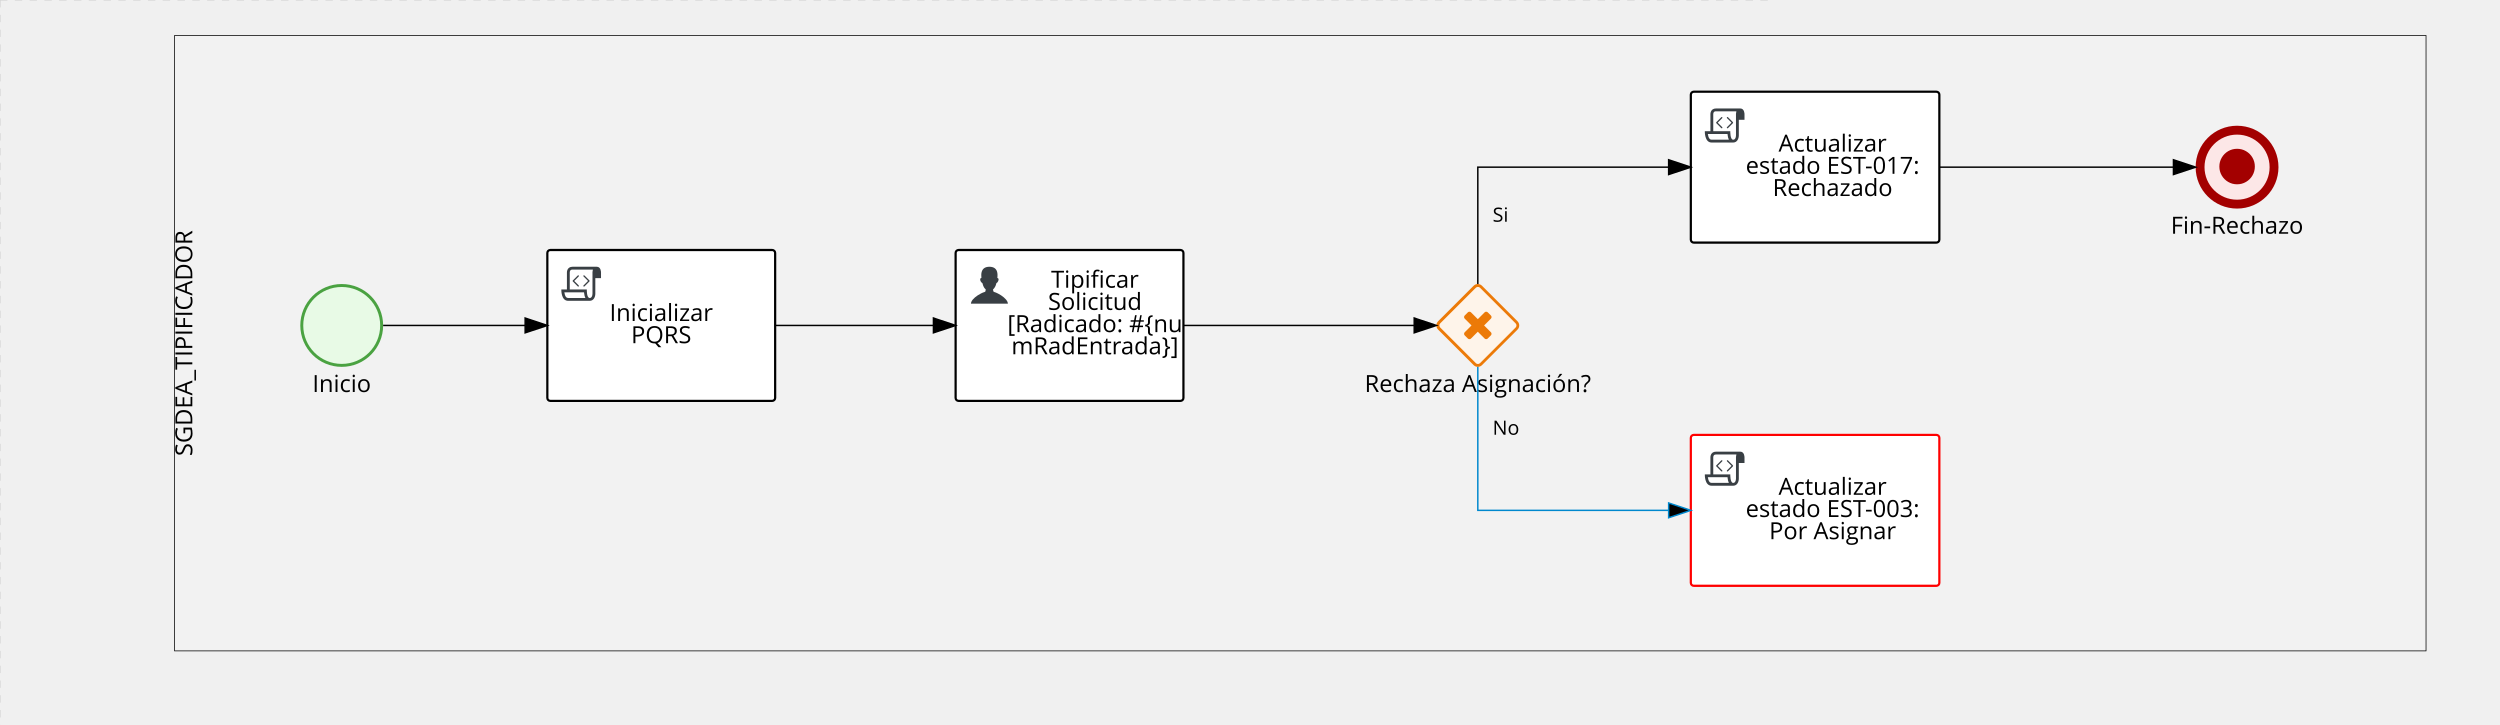
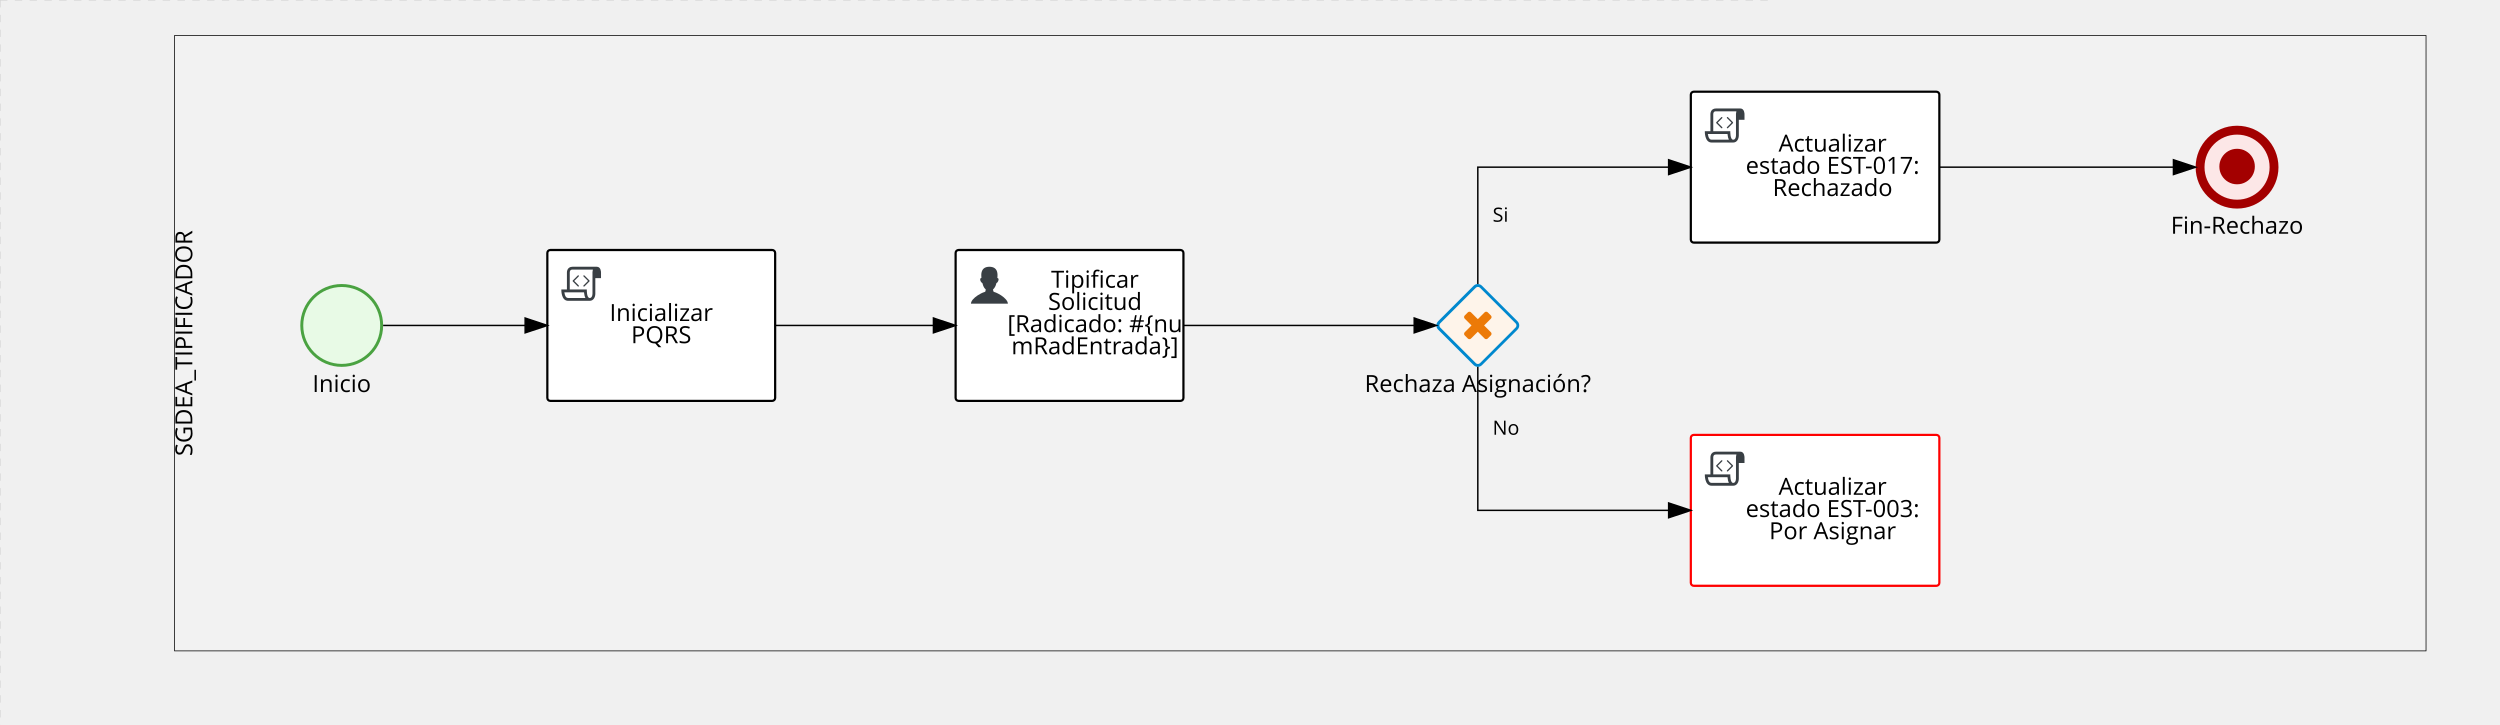
<svg xmlns="http://www.w3.org/2000/svg" version="1.1" width="1690" height="490" viewBox="0 0 1690 490">
  <defs />
  <g transform="matrix(1,0,0,1,0,0)">
    <g>
      <g>
        <g>
          <path fill="none" stroke="#d3d3d3" paint-order="fill stroke markers" d=" M 0 0 L 1200 0" stroke-miterlimit="10" stroke-opacity="0.8" stroke-dasharray="5" />
        </g>
        <g>
          <path fill="none" stroke="#d3d3d3" paint-order="fill stroke markers" d=" M 0 0 L 0 800" stroke-miterlimit="10" stroke-opacity="0.8" stroke-dasharray="5" />
        </g>
      </g>
      <g id="_7D6C44BD-B193-4B38-BBB4-1FC5B1ABE8BF" bpmn2nodeid="_7D6C44BD-B193-4B38-BBB4-1FC5B1ABE8BF" transform="matrix(1,0,0,1,118,24)">
        <g>
          <path fill="none" stroke="none" />
        </g>
        <g transform="matrix(1,0,0,1,0,0)">
          <path fill="#f2f2f2" stroke="none" id="_7D6C44BD-B193-4B38-BBB4-1FC5B1ABE8BF?shapeType=BACKGROUND" paint-order="stroke fill markers" d=" M 0 0 L 1522 0 L 1522 416 L 0 416 L 0 0 Z Z" />
        </g>
        <g transform="matrix(1,0,0,1,0,0)">
          <path fill="none" stroke="rgb(0,0,0)" id="_7D6C44BD-B193-4B38-BBB4-1FC5B1ABE8BF?shapeType=BORDER&amp;renderType=STROKE" paint-order="fill stroke markers" d=" M 0 0 L 1522 0 L 1522 416 L 0 416 L 0 0 Z Z" stroke-miterlimit="10" stroke-width="0.5" stroke-dasharray="" />
        </g>
        <g transform="matrix(-1.8369701987210297e-16,-1,1,-1.8369701987210297e-16,0,284.3242)">
          <text fill="#000000" stroke="none" font-family="Open Sans" font-size="12pt" font-style="normal" font-weight="normal" text-decoration="normal" x="76.324" y="12" text-anchor="middle" dominant-baseline="alphabetic">SGDEA_TIPIFICADOR</text>
        </g>
        <g id="_5B2E26A1-1B2F-4E1D-A101-D683A99B4B79" bpmn2nodeid="_5B2E26A1-1B2F-4E1D-A101-D683A99B4B79" transform="matrix(1,0,0,1,85,168)">
          <g>
            <path fill="none" stroke="none" />
          </g>
          <g transform="matrix(0.125,0,0,0.125,0,0)">
            <g transform="matrix(1,0,0,1,0,0)">
              <path fill="#e8fae6" stroke="none" id="_5B2E26A1-1B2F-4E1D-A101-D683A99B4B79?shapeType=BACKGROUND" paint-order="stroke fill markers" d=" M 0 0 M 444 224 C 444 263.9 434.2 300.8 414.4 334.5 C 394.7 368.2 368 394.9 334.4 414.5 C 300.8 434.1 263.9 444 224 444 C 184.1 444 147.2 434.2 113.5 414.4 C 79.8 394.7 53.1 368 33.5 334.4 C 13.9 300.8 4 263.9 4 224 C 4 184.1 13.8 147.2 33.6 113.5 C 53.4 79.8 80.1 53.1 113.6 33.5 C 147.1 13.9 184.1 4 224 4 C 263.9 4 300.8 13.8 334.5 33.6 C 368.2 53.4 394.9 80.1 414.5 113.6 C 434.1 147.1 444 184.1 444 224 Z" />
            </g>
            <g>
              <g transform="matrix(1,0,0,1,0,0)">
                <g transform="matrix(1,0,0,1,0,0)">
                  <path fill="#4aa241" stroke="none" id="_5B2E26A1-1B2F-4E1D-A101-D683A99B4B79?shapeType=BORDER&amp;renderType=FILL" paint-order="stroke fill markers" d=" M 0 0 M 224 0 C 100.3 0 0 100.3 0 224 C 0 347.7 100.3 448 224 448 C 347.7 448 448 347.7 448 224 C 448 100.3 347.7 0 224 0 Z M 0 0 M 224 432 C 109.1 432 16 338.9 16 224 C 16 109.1 109.1 16 224 16 C 338.9 16 432 109.1 432 224 C 432 338.9 338.9 432 224 432 Z" />
                </g>
              </g>
            </g>
          </g>
          <g transform="matrix(1,0,0,1,8.171875,61)">
            <text fill="#000000" stroke="none" font-family="Open Sans" font-size="12pt" font-style="normal" font-weight="normal" text-decoration="normal" x="19.828" y="12" text-anchor="middle" dominant-baseline="alphabetic">Inicio</text>
          </g>
        </g>
        <g id="_7BDF5CAA-47C4-4FFB-9B38-FD6B1AE9D118" bpmn2nodeid="_7BDF5CAA-47C4-4FFB-9B38-FD6B1AE9D118" transform="matrix(1,0,0,1,252,145)">
          <g>
            <path fill="none" stroke="none" />
          </g>
          <g transform="matrix(1,0,0,1,0,0)">
            <path fill="#ffffff" stroke="none" id="_7BDF5CAA-47C4-4FFB-9B38-FD6B1AE9D118?shapeType=BACKGROUND" paint-order="stroke fill markers" d=" M 2 0 L 152 0 L 152 0 A 2 2 0 0 1 154 2 L 154 100 L 154 100 A 2 2 0 0 1 152 102 L 2 102 L 2 102 A 2 2 0 0 1 0 100 L 0 2 L 0 2 A 2 2 0 0 1 2 0 Z" />
          </g>
          <g transform="matrix(1,0,0,1,0,0)">
            <path fill="none" stroke="#000000" id="_7BDF5CAA-47C4-4FFB-9B38-FD6B1AE9D118?shapeType=BORDER&amp;renderType=STROKE" paint-order="fill stroke markers" d=" M 2 0 L 152 0 L 152 0 A 2 2 0 0 1 154 2 L 154 100 L 154 100 A 2 2 0 0 1 152 102 L 2 102 L 2 102 A 2 2 0 0 1 0 100 L 0 2 L 0 2 A 2 2 0 0 1 2 0 Z" stroke-miterlimit="10" stroke-width="1.5" stroke-dasharray="" />
          </g>
          <g>
            <g transform="matrix(0.06,0,0,0.06,9.4,9.4)">
              <g transform="matrix(1,0,0,1,0,0)">
                <path fill="#393f44" stroke="none" id="_7BDF5CAA-47C4-4FFB-9B38-FD6B1AE9D118_task__zJLF__xCwC" paint-order="stroke fill markers" d=" M 0 0 M 197.3 130.2 C 194.4 127.3 189.6 127.3 186.7 130.2 L 130.2 186.7 C 127.3 189.6 127.3 194.4 130.2 197.3 L 186.7 253.8 C 188.1 255.3 190.1 256 192 256 C 193.9 256 195.9 255.3 197.3 253.7 C 200.2 250.8 200.2 246 197.3 243.1 L 146.2 192 L 197.3 140.8 C 200.2 137.9 200.2 133.1 197.3 130.2 Z" />
              </g>
              <g transform="matrix(1,0,0,1,0,0)">
                <path fill="#393f44" stroke="none" id="_7BDF5CAA-47C4-4FFB-9B38-FD6B1AE9D118_task__zJLF__eBb6" paint-order="stroke fill markers" d=" M 0 0 M 261.3 130.2 C 258.4 127.3 253.6 127.3 250.7 130.2 C 247.8 133.1 247.8 137.9 250.7 140.8 L 301.8 191.9 L 250.7 243 C 247.8 245.9 247.8 250.7 250.7 253.6 C 252.1 255.3 254.1 256 256 256 C 257.9 256 259.9 255.3 261.3 253.8 L 317.8 197.3 C 320.7 194.4 320.7 189.6 317.8 186.7 L 261.3 130.2 Z" />
              </g>
              <g transform="matrix(1,0,0,1,0,0)">
                <path fill="#393f44" stroke="none" id="_7BDF5CAA-47C4-4FFB-9B38-FD6B1AE9D118_task__zJLF__4RHr" paint-order="stroke fill markers" d=" M 0 0 M 400 32 C 400 32 152.8 32 128 32 C 62 32 64 96 64 96 L 64 288 L 1 288 C 1 288 -4 416 78 416 L 320 416 C 368 416 384 368 384 336 C 384 314.2 384 224.4 384 160 L 448 160 L 448 96 C 448 96 449 32 400 32 Z M 0 0 M 78 383.9 C 68.5 383.9 61.6 381.1 55.5 374.9 C 43.4 362.4 37.5 339.6 34.9 320 L 256.9 320 C 257.1 322.7 257.3 325.4 257.6 328.2 C 260 351.6 264.7 370.1 271.9 383.9 L 78 383.9 L 78 383.9 Z M 0 0 M 352 336 C 352 345.9 349.6 360.3 342.9 371 C 337.2 380.1 330.4 384 320 384 C 285 384 288 288 288 288 L 96 288 L 96 96 L 96 95.9 L 96 95.1 C 96 90.6 97.6 78.3 104.7 71.2 C 106.5 69.4 111.9 64 128 64 L 356.5 64 C 354.4 72.8 352.8 81.8 352.2 89.9 C 352.2 90.5 352.1 91.1 352.1 91.7 C 352.1 92 352.1 92.3 352.1 92.6 C 352 94.8 352 96 352 96 L 352 160 L 352 336 Z" />
              </g>
            </g>
          </g>
          <g transform="matrix(1,0,0,1,39.97266,36)">
            <text fill="#000000" stroke="none" font-family="Open Sans" font-size="12pt" font-style="normal" font-weight="normal" text-decoration="normal" x="37.027" y="12" text-anchor="middle" dominant-baseline="alphabetic">Inicializar </text>
            <text fill="#000000" stroke="none" font-family="Open Sans" font-size="12pt" font-style="normal" font-weight="normal" text-decoration="normal" x="37.027" y="27" text-anchor="middle" dominant-baseline="alphabetic">    PQRS    </text>
          </g>
        </g>
        <g id="_A4119C14-988B-4F1F-ADA0-B65BCD090CFC" bpmn2nodeid="_A4119C14-988B-4F1F-ADA0-B65BCD090CFC" transform="matrix(1,0,0,1,528,145)">
          <g>
            <path fill="none" stroke="none" />
          </g>
          <g transform="matrix(1,0,0,1,0,0)">
            <path fill="#ffffff" stroke="none" id="_A4119C14-988B-4F1F-ADA0-B65BCD090CFC?shapeType=BACKGROUND" paint-order="stroke fill markers" d=" M 2 0 L 152 0 L 152 0 A 2 2 0 0 1 154 2 L 154 100 L 154 100 A 2 2 0 0 1 152 102 L 2 102 L 2 102 A 2 2 0 0 1 0 100 L 0 2 L 0 2 A 2 2 0 0 1 2 0 Z" />
          </g>
          <g transform="matrix(1,0,0,1,0,0)">
            <path fill="none" stroke="rgb(0,0,0)" id="_A4119C14-988B-4F1F-ADA0-B65BCD090CFC?shapeType=BORDER&amp;renderType=STROKE" paint-order="fill stroke markers" d=" M 2 0 L 152 0 L 152 0 A 2 2 0 0 1 154 2 L 154 100 L 154 100 A 2 2 0 0 1 152 102 L 2 102 L 2 102 A 2 2 0 0 1 0 100 L 0 2 L 0 2 A 2 2 0 0 1 2 0 Z" stroke-miterlimit="10" stroke-width="1.5" stroke-dasharray="" />
          </g>
          <g>
            <g transform="matrix(0.06,0,0,0.06,9.4,9.4)">
              <g transform="matrix(1,0,0,1,0,0)">
                <path fill="#393f44" stroke="none" id="_A4119C14-988B-4F1F-ADA0-B65BCD090CFC_task__Rp8r__WReX" paint-order="stroke fill markers" d=" M 0 0 M 16 445.21 C 16 440.869 18.784 431.129 22.001 424.217 C 35.768 394.64 77.283 359.28 129 333.084 C 144.516 325.224 157.347 319.964 167.807 317.174 C 171.932 316.074 175.729 314.414 176.525 313.363 C 178.894 310.234 180.914 302.908 181.727 294.5 L 182.5 286.5 L 178.507 283.455 C 166.303 274.146 154.284 251.678 148.04 226.5 C 145.611 216.707 145.056 215.462 142.984 215.158 C 141.703 214.97 138.083 212.243 134.939 209.099 C 123.233 197.393 116.891 177.376 121.44 166.49 C 123.002 162.751 128.155 159.01 131.75 159.004 C 134.448 159 134.471 158.603 132.914 138.788 C 130.927 113.496 134.279 92.265 143.132 74.076 C 152.232 55.38 167.569 42.882 189.049 36.66 C 210.203 30.532 237.797 30.532 258.951 36.66 C 300.042 48.563 318.958 83.806 314.955 141 C 314.32 150.075 313.624 157.788 313.409 158.14 C 313.194 158.493 314.575 159.073 316.479 159.43 C 328.929 161.766 330.986 177.018 321.496 196.621 C 316.903 206.109 309.357 214.508 304.817 215.185 C 303.023 215.453 302.293 217.146 299.943 226.5 C 296.659 239.567 294.474 245.305 287.948 257.995 C 282.491 268.606 273.035 281.109 268.108 284.229 L 264.871 286.278 L 265.518 292.889 C 266.345 301.33 268.639 309.871 270.877 312.837 C 272.067 314.415 275.002 315.79 280.063 317.139 C 291.069 320.075 303.617 325.274 321 334.102 C 369.815 358.891 410.848 393.758 425.032 422.5 C 429.07 430.682 432 440.232 432 445.21 L 432 448 L 224 448 L 16 448 L 16 445.21 Z" />
              </g>
            </g>
          </g>
          <g transform="matrix(1,0,0,1,4.04,13.68)">
            <g transform="matrix(0.04,0,0,0.04,63.36,69.12)">
              <g transform="matrix(1,0,0,1,0,0)">
                <path fill="none" stroke="none" />
              </g>
              <g transform="matrix(1,0,0,1,0,0)">
                <path fill="none" stroke="none" />
              </g>
            </g>
          </g>
          <g transform="matrix(1,0,0,1,35,13.5)">
            <text fill="#000000" stroke="none" font-family="Open Sans" font-size="12pt" font-style="normal" font-weight="normal" text-decoration="normal" x="59.172" y="12" text-anchor="middle" dominant-baseline="alphabetic">      Tipificar        </text>
            <text fill="#000000" stroke="none" font-family="Open Sans" font-size="12pt" font-style="normal" font-weight="normal" text-decoration="normal" x="59.172" y="27" text-anchor="middle" dominant-baseline="alphabetic">      Solicitud       </text>
            <text fill="#000000" stroke="none" font-family="Open Sans" font-size="12pt" font-style="normal" font-weight="normal" text-decoration="normal" x="59.172" y="42" text-anchor="middle" dominant-baseline="alphabetic">[Radicado: #{nu</text>
            <text fill="#000000" stroke="none" font-family="Open Sans" font-size="12pt" font-style="normal" font-weight="normal" text-decoration="normal" x="59.172" y="57" text-anchor="middle" dominant-baseline="alphabetic">mRadEntrada}] </text>
          </g>
        </g>
        <g id="_96A6BE11-6683-4144-AD30-0161315F08E6" bpmn2nodeid="_96A6BE11-6683-4144-AD30-0161315F08E6" transform="matrix(1,0,0,1,853,168)">
          <g>
            <path fill="none" stroke="none" />
          </g>
          <g transform="matrix(0.125,0,0,0.125,0,0)">
            <g transform="matrix(1,0,0,1,0,0)">
              <path fill="#fef4ea" stroke="none" id="_96A6BE11-6683-4144-AD30-0161315F08E6?shapeType=BACKGROUND" paint-order="stroke fill markers" d=" M 0 0 M 224.4 4.3 C 216.4 4.3 208.4 7.3 202.3 13.4 L 13.5 202.2 C 1.3 214.4 1.3 234.2 13.5 246.4 L 202.2 435.1 C 208.3 441.2 216.4 444.2 224.3 444.2 C 232.2 444.2 240.3 441.2 246.4 435.1 L 435.1 246.4 C 447.3 234.2 447.3 214.4 435.1 202.2 L 246.5 13.4 C 240.4 7.3 232.4 4.3 224.4 4.3 L 224.4 4.3 Z" />
            </g>
            <g>
              <g transform="matrix(1,0,0,1,0,0)">
                <g transform="matrix(1,0,0,1,0,0)">
-                   <path fill="rgb(236,122,8)" stroke="none" id="_96A6BE11-6683-4144-AD30-0161315F08E6?shapeType=BORDER&amp;renderType=FILL" paint-order="stroke fill markers" d=" M 0 0 M 20.8 212.7 L 213.3 20.2 C 219.6 13.9 229.7 13.9 235.9 20.2 L 428.4 212.7 C 434.7 219 434.7 229.1 428.4 235.3 L 235.9 427.8 C 229.6 434.1 219.5 434.1 213.3 427.8 L 20.8 235.3 C 14.5 229.1 14.5 218.9 20.8 212.7 L 20.8 212.7 Z M 0 0 M 0 224 C 0 232.1 3.1 240.3 9.3 246.5 L 201.5 438.7 C 213.9 451.1 234.1 451.1 246.5 438.7 L 438.7 246.5 C 444.9 240.3 448 232.1 448 224 C 448 215.9 444.9 207.7 438.7 201.5 L 246.5 9.3 C 234.1 -3.1 213.9 -3.1 201.5 9.3 L 9.3 201.5 C 3.1 207.7 0 215.9 0 224 L 0 224 Z" />
+                   <path fill="rgb(0,136,206)" stroke="none" id="_96A6BE11-6683-4144-AD30-0161315F08E6?shapeType=BORDER&amp;renderType=FILL" paint-order="stroke fill markers" d=" M 0 0 M 20.8 212.7 L 213.3 20.2 C 219.6 13.9 229.7 13.9 235.9 20.2 L 428.4 212.7 C 434.7 219 434.7 229.1 428.4 235.3 L 235.9 427.8 C 229.6 434.1 219.5 434.1 213.3 427.8 L 20.8 235.3 C 14.5 229.1 14.5 218.9 20.8 212.7 L 20.8 212.7 Z M 0 0 M 0 224 C 0 232.1 3.1 240.3 9.3 246.5 L 201.5 438.7 C 213.9 451.1 234.1 451.1 246.5 438.7 L 438.7 246.5 C 444.9 240.3 448 232.1 448 224 C 448 215.9 444.9 207.7 438.7 201.5 L 246.5 9.3 C 234.1 -3.1 213.9 -3.1 201.5 9.3 L 9.3 201.5 C 3.1 207.7 0 215.9 0 224 L 0 224 Z" />
                </g>
              </g>
            </g>
            <g>
              <g transform="matrix(1,0,0,1,0,0)">
                <g transform="matrix(1,0,0,1,0,0)">
                  <path fill="#ec7a08" stroke="none" id="_96A6BE11-6683-4144-AD30-0161315F08E6_exclusive" paint-order="stroke fill markers" d=" M 0 0 M 298.2 269.2 C 298.2 272.6 297.1 275.3 294.7 277.7 L 277.7 294.7 C 275.3 297.1 272.6 298.2 269.2 298.2 C 265.8 298.2 263.1 297.1 260.7 294.7 L 224 258 L 187.2 294.8 C 184.8 297.2 182.1 298.3 178.7 298.3 C 175.3 298.3 172.6 297.2 170.2 294.8 L 153.2 277.8 C 150.8 275.4 149.7 272.7 149.7 269.3 C 149.7 265.9 150.8 263.2 153.2 260.8 L 190 224 L 153.2 187.2 C 150.8 184.8 149.7 182 149.7 178.7 C 149.7 175.3 150.8 172.5 153.2 170.2 L 170.2 153.2 C 172.6 150.8 175.3 149.7 178.7 149.7 C 182.1 149.7 184.8 150.8 187.2 153.2 L 224 190 L 260.8 153.2 C 263.2 150.8 265.9 149.7 269.3 149.7 C 272.7 149.7 275.4 150.8 277.8 153.2 L 294.8 170.2 C 297.2 172.5 298.3 175.3 298.3 178.7 C 298.3 182 297.2 184.8 294.8 187.2 L 258 224 L 294.8 260.8 C 297.1 263.1 298.2 265.9 298.2 269.2 Z" />
                </g>
              </g>
            </g>
          </g>
          <g transform="matrix(1,0,0,1,-48.52344,61)">
            <text fill="#000000" stroke="none" font-family="Open Sans" font-size="12pt" font-style="normal" font-weight="normal" text-decoration="normal" x="76.523" y="12" text-anchor="middle" dominant-baseline="alphabetic">Rechaza Asignación?</text>
          </g>
        </g>
        <g id="_7FEC1C00-4588-4853-92DF-9EBB5ADB98CC" bpmn2nodeid="_7FEC1C00-4588-4853-92DF-9EBB5ADB98CC" transform="matrix(1,0,0,1,1025,38)">
          <g>
            <path fill="none" stroke="none" />
          </g>
          <g transform="matrix(1,0,0,1,0,0)">
            <path fill="#ffffff" stroke="none" id="_7FEC1C00-4588-4853-92DF-9EBB5ADB98CC?shapeType=BACKGROUND" paint-order="stroke fill markers" d=" M 2 0 L 166 0 L 166 0 A 2 2 0 0 1 168 2 L 168 100 L 168 100 A 2 2 0 0 1 166 102 L 2 102 L 2 102 A 2 2 0 0 1 0 100 L 0 2 L 0 2 A 2 2 0 0 1 2 0 Z" />
          </g>
          <g transform="matrix(1,0,0,1,0,0)">
            <path fill="none" stroke="rgb(0,0,0)" id="_7FEC1C00-4588-4853-92DF-9EBB5ADB98CC?shapeType=BORDER&amp;renderType=STROKE" paint-order="fill stroke markers" d=" M 2 0 L 166 0 L 166 0 A 2 2 0 0 1 168 2 L 168 100 L 168 100 A 2 2 0 0 1 166 102 L 2 102 L 2 102 A 2 2 0 0 1 0 100 L 0 2 L 0 2 A 2 2 0 0 1 2 0 Z" stroke-miterlimit="10" stroke-width="1.5" stroke-dasharray="" />
          </g>
          <g>
            <g transform="matrix(0.06,0,0,0.06,9.4,9.4)">
              <g transform="matrix(1,0,0,1,0,0)">
                <path fill="#393f44" stroke="none" id="_7FEC1C00-4588-4853-92DF-9EBB5ADB98CC_task__zJLF__xCwC" paint-order="stroke fill markers" d=" M 0 0 M 197.3 130.2 C 194.4 127.3 189.6 127.3 186.7 130.2 L 130.2 186.7 C 127.3 189.6 127.3 194.4 130.2 197.3 L 186.7 253.8 C 188.1 255.3 190.1 256 192 256 C 193.9 256 195.9 255.3 197.3 253.7 C 200.2 250.8 200.2 246 197.3 243.1 L 146.2 192 L 197.3 140.8 C 200.2 137.9 200.2 133.1 197.3 130.2 Z" />
              </g>
              <g transform="matrix(1,0,0,1,0,0)">
                <path fill="#393f44" stroke="none" id="_7FEC1C00-4588-4853-92DF-9EBB5ADB98CC_task__zJLF__eBb6" paint-order="stroke fill markers" d=" M 0 0 M 261.3 130.2 C 258.4 127.3 253.6 127.3 250.7 130.2 C 247.8 133.1 247.8 137.9 250.7 140.8 L 301.8 191.9 L 250.7 243 C 247.8 245.9 247.8 250.7 250.7 253.6 C 252.1 255.3 254.1 256 256 256 C 257.9 256 259.9 255.3 261.3 253.8 L 317.8 197.3 C 320.7 194.4 320.7 189.6 317.8 186.7 L 261.3 130.2 Z" />
              </g>
              <g transform="matrix(1,0,0,1,0,0)">
                <path fill="#393f44" stroke="none" id="_7FEC1C00-4588-4853-92DF-9EBB5ADB98CC_task__zJLF__4RHr" paint-order="stroke fill markers" d=" M 0 0 M 400 32 C 400 32 152.8 32 128 32 C 62 32 64 96 64 96 L 64 288 L 1 288 C 1 288 -4 416 78 416 L 320 416 C 368 416 384 368 384 336 C 384 314.2 384 224.4 384 160 L 448 160 L 448 96 C 448 96 449 32 400 32 Z M 0 0 M 78 383.9 C 68.5 383.9 61.6 381.1 55.5 374.9 C 43.4 362.4 37.5 339.6 34.9 320 L 256.9 320 C 257.1 322.7 257.3 325.4 257.6 328.2 C 260 351.6 264.7 370.1 271.9 383.9 L 78 383.9 L 78 383.9 Z M 0 0 M 352 336 C 352 345.9 349.6 360.3 342.9 371 C 337.2 380.1 330.4 384 320 384 C 285 384 288 288 288 288 L 96 288 L 96 96 L 96 95.9 L 96 95.1 C 96 90.6 97.6 78.3 104.7 71.2 C 106.5 69.4 111.9 64 128 64 L 356.5 64 C 354.4 72.8 352.8 81.8 352.2 89.9 C 352.2 90.5 352.1 91.1 352.1 91.7 C 352.1 92 352.1 92.3 352.1 92.6 C 352 94.8 352 96 352 96 L 352 160 L 352 336 Z" />
              </g>
            </g>
          </g>
          <g transform="matrix(1,0,0,1,35,28.5)">
            <text fill="#000000" stroke="none" font-family="Open Sans" font-size="12pt" font-style="normal" font-weight="normal" text-decoration="normal" x="60.84" y="12" text-anchor="middle" dominant-baseline="alphabetic">     Actualizar       </text>
            <text fill="#000000" stroke="none" font-family="Open Sans" font-size="12pt" font-style="normal" font-weight="normal" text-decoration="normal" x="60.84" y="27" text-anchor="middle" dominant-baseline="alphabetic">estado EST-017: </text>
            <text fill="#000000" stroke="none" font-family="Open Sans" font-size="12pt" font-style="normal" font-weight="normal" text-decoration="normal" x="60.84" y="42" text-anchor="middle" dominant-baseline="alphabetic">     Rechazado     </text>
          </g>
        </g>
        <g id="_22B9B470-7E09-4875-A3A4-DF1D70F91707" bpmn2nodeid="_22B9B470-7E09-4875-A3A4-DF1D70F91707" transform="matrix(1,0,0,1,1366.25,61)">
          <g>
            <path fill="none" stroke="none" />
          </g>
          <g transform="matrix(0.125,0,0,0.125,0,0)">
            <g transform="matrix(1,0,0,1,0,0)">
              <path fill="#fce7e7" stroke="none" id="_22B9B470-7E09-4875-A3A4-DF1D70F91707?shapeType=BACKGROUND" paint-order="stroke fill markers" d=" M 0 0 M 444 224 C 444 263.9 434.2 300.8 414.4 334.5 C 394.7 368.2 368 394.9 334.4 414.5 C 300.8 434.1 263.9 444 224 444 C 184.1 444 147.2 434.2 113.5 414.4 C 79.8 394.7 53.1 368 33.5 334.4 C 13.9 300.8 4 263.9 4 224 C 4 184.1 13.8 147.2 33.6 113.5 C 53.4 79.8 80.1 53.1 113.6 33.5 C 147.1 13.9 184.1 4 224 4 C 263.9 4 300.8 13.8 334.5 33.6 C 368.2 53.4 394.9 80.1 414.5 113.6 C 434.1 147.1 444 184.1 444 224 Z" />
            </g>
            <g>
              <g transform="matrix(1,0,0,1,0,0)">
                <g transform="matrix(1,0,0,1,0,0)">
                  <path fill="rgb(163,0,0)" stroke="none" id="_22B9B470-7E09-4875-A3A4-DF1D70F91707?shapeType=BORDER&amp;renderType=FILL" paint-order="stroke fill markers" d=" M 0 0 M 224 0 C 100.3 0 0 100.3 0 224 C 0 347.7 100.3 448 224 448 C 347.7 448 448 347.7 448 224 C 448 100.3 347.7 0 224 0 Z M 0 0 M 224 400 C 126.8 400 48 321.2 48 224 C 48 126.8 126.8 48 224 48 C 321.2 48 400 126.8 400 224 C 400 321.2 321.2 400 224 400 Z" />
                </g>
              </g>
            </g>
            <g>
              <g transform="matrix(1,0,0,1,0,0)">
                <g transform="matrix(1,0,0,1,0,0)">
                  <path fill="#a30000" stroke="none" id="_22B9B470-7E09-4875-A3A4-DF1D70F91707_end_1_" paint-order="stroke fill markers" d=" M 0 0 M 320.2 220.7 C 320.2 238.1 315.9 254.2 307.3 268.9 C 298.7 283.6 287.1 295.3 272.4 303.8 C 257.7 312.4 241.6 316.7 224.2 316.7 C 206.8 316.7 190.7 312.4 176 303.8 C 161.3 295.2 149.7 283.6 141.1 268.9 C 132.5 254.2 128.3 238.1 128.3 220.7 C 128.3 203.3 132.6 187.2 141.2 172.5 C 149.8 157.8 161.4 146.1 176.1 137.5 C 190.8 128.9 206.9 124.7 224.3 124.7 C 241.7 124.7 257.8 129 272.5 137.6 C 287.2 146.2 298.9 157.9 307.4 172.5 C 316 187.2 320.2 203.3 320.2 220.7 Z" />
                </g>
              </g>
            </g>
          </g>
          <g transform="matrix(1,0,0,1,-16.8125,61)">
            <text fill="#000000" stroke="none" font-family="Open Sans" font-size="12pt" font-style="normal" font-weight="normal" text-decoration="normal" x="44.812" y="12" text-anchor="middle" dominant-baseline="alphabetic">Fin-Rechazo</text>
          </g>
        </g>
        <g id="_FCFDF299-DD9F-4794-A478-998AC187231A" bpmn2nodeid="_FCFDF299-DD9F-4794-A478-998AC187231A" transform="matrix(1,0,0,1,1025,270)">
          <g>
            <path fill="none" stroke="none" />
          </g>
          <g transform="matrix(1,0,0,1,0,0)">
            <path fill="#ffffff" stroke="none" id="_FCFDF299-DD9F-4794-A478-998AC187231A?shapeType=BACKGROUND" paint-order="stroke fill markers" d=" M 2 0 L 166 0 L 166 0 A 2 2 0 0 1 168 2 L 168 100 L 168 100 A 2 2 0 0 1 166 102 L 2 102 L 2 102 A 2 2 0 0 1 0 100 L 0 2 L 0 2 A 2 2 0 0 1 2 0 Z" />
          </g>
          <g transform="matrix(1,0,0,1,0,0)">
            <path fill="none" stroke="rgb(255,0,0)" id="_FCFDF299-DD9F-4794-A478-998AC187231A?shapeType=BORDER&amp;renderType=STROKE" paint-order="fill stroke markers" d=" M 2 0 L 166 0 L 166 0 A 2 2 0 0 1 168 2 L 168 100 L 168 100 A 2 2 0 0 1 166 102 L 2 102 L 2 102 A 2 2 0 0 1 0 100 L 0 2 L 0 2 A 2 2 0 0 1 2 0 Z" stroke-miterlimit="10" stroke-width="1.5" stroke-dasharray="" />
          </g>
          <g>
            <g transform="matrix(0.06,0,0,0.06,9.4,9.4)">
              <g transform="matrix(1,0,0,1,0,0)">
                <path fill="#393f44" stroke="none" id="_FCFDF299-DD9F-4794-A478-998AC187231A_task__zJLF__xCwC" paint-order="stroke fill markers" d=" M 0 0 M 197.3 130.2 C 194.4 127.3 189.6 127.3 186.7 130.2 L 130.2 186.7 C 127.3 189.6 127.3 194.4 130.2 197.3 L 186.7 253.8 C 188.1 255.3 190.1 256 192 256 C 193.9 256 195.9 255.3 197.3 253.7 C 200.2 250.8 200.2 246 197.3 243.1 L 146.2 192 L 197.3 140.8 C 200.2 137.9 200.2 133.1 197.3 130.2 Z" />
              </g>
              <g transform="matrix(1,0,0,1,0,0)">
                <path fill="#393f44" stroke="none" id="_FCFDF299-DD9F-4794-A478-998AC187231A_task__zJLF__eBb6" paint-order="stroke fill markers" d=" M 0 0 M 261.3 130.2 C 258.4 127.3 253.6 127.3 250.7 130.2 C 247.8 133.1 247.8 137.9 250.7 140.8 L 301.8 191.9 L 250.7 243 C 247.8 245.9 247.8 250.7 250.7 253.6 C 252.1 255.3 254.1 256 256 256 C 257.9 256 259.9 255.3 261.3 253.8 L 317.8 197.3 C 320.7 194.4 320.7 189.6 317.8 186.7 L 261.3 130.2 Z" />
              </g>
              <g transform="matrix(1,0,0,1,0,0)">
                <path fill="#393f44" stroke="none" id="_FCFDF299-DD9F-4794-A478-998AC187231A_task__zJLF__4RHr" paint-order="stroke fill markers" d=" M 0 0 M 400 32 C 400 32 152.8 32 128 32 C 62 32 64 96 64 96 L 64 288 L 1 288 C 1 288 -4 416 78 416 L 320 416 C 368 416 384 368 384 336 C 384 314.2 384 224.4 384 160 L 448 160 L 448 96 C 448 96 449 32 400 32 Z M 0 0 M 78 383.9 C 68.5 383.9 61.6 381.1 55.5 374.9 C 43.4 362.4 37.5 339.6 34.9 320 L 256.9 320 C 257.1 322.7 257.3 325.4 257.6 328.2 C 260 351.6 264.7 370.1 271.9 383.9 L 78 383.9 L 78 383.9 Z M 0 0 M 352 336 C 352 345.9 349.6 360.3 342.9 371 C 337.2 380.1 330.4 384 320 384 C 285 384 288 288 288 288 L 96 288 L 96 96 L 96 95.9 L 96 95.1 C 96 90.6 97.6 78.3 104.7 71.2 C 106.5 69.4 111.9 64 128 64 L 356.5 64 C 354.4 72.8 352.8 81.8 352.2 89.9 C 352.2 90.5 352.1 91.1 352.1 91.7 C 352.1 92 352.1 92.3 352.1 92.6 C 352 94.8 352 96 352 96 L 352 160 L 352 336 Z" />
              </g>
            </g>
          </g>
          <g transform="matrix(1,0,0,1,35,28.5)">
            <text fill="#000000" stroke="none" font-family="Open Sans" font-size="12pt" font-style="normal" font-weight="normal" text-decoration="normal" x="60.84" y="12" text-anchor="middle" dominant-baseline="alphabetic">     Actualizar       </text>
            <text fill="#000000" stroke="none" font-family="Open Sans" font-size="12pt" font-style="normal" font-weight="normal" text-decoration="normal" x="60.84" y="27" text-anchor="middle" dominant-baseline="alphabetic">estado EST-003: </text>
            <text fill="#000000" stroke="none" font-family="Open Sans" font-size="12pt" font-style="normal" font-weight="normal" text-decoration="normal" x="60.84" y="42" text-anchor="middle" dominant-baseline="alphabetic">    Por Asignar     </text>
          </g>
        </g>
      </g>
      <g id="_01262823-6420-41B7-8727-0F4B2F92A982" bpmn2nodeid="_01262823-6420-41B7-8727-0F4B2F92A982" transform="matrix(1,0,0,1,0,0)">
        <g>
          <path fill="none" stroke="#000000" paint-order="fill stroke markers" d=" M 259 220 L 355 220" stroke-miterlimit="10" stroke-dasharray="" />
        </g>
        <g transform="matrix(1,0,0,1,259,220)" />
        <g transform="matrix(6.123233995736766e-17,1,-1,6.123233995736766e-17,370,215)">
          <path fill="#000000" stroke="#000000" paint-order="fill stroke markers" d=" M 10 15 L 0 15 L 5 0 Z" stroke-miterlimit="10" stroke-dasharray="" />
        </g>
        <g transform="matrix(1,0,0,1,259,210)" />
      </g>
      <g id="_D2A3D1C5-324A-4395-9964-24BCF9EEC940" bpmn2nodeid="_D2A3D1C5-324A-4395-9964-24BCF9EEC940" transform="matrix(1,0,0,1,0,0)">
        <g>
          <path fill="none" stroke="#000000" paint-order="fill stroke markers" d=" M 524 220 L 631 220" stroke-miterlimit="10" stroke-dasharray="" />
        </g>
        <g transform="matrix(1,0,0,1,524,220)" />
        <g transform="matrix(6.123233995736766e-17,1,-1,6.123233995736766e-17,646,215)">
          <path fill="#000000" stroke="#000000" paint-order="fill stroke markers" d=" M 10 15 L 0 15 L 5 0 Z" stroke-miterlimit="10" stroke-dasharray="" />
        </g>
        <g transform="matrix(1,0,0,1,524,210)" />
      </g>
      <g id="_5ECE8F65-556B-44D9-84A9-F20498845A8A" bpmn2nodeid="_5ECE8F65-556B-44D9-84A9-F20498845A8A" transform="matrix(1,0,0,1,0,0)">
        <g>
          <path fill="none" stroke="rgb(0,0,0)" paint-order="fill stroke markers" d=" M 1311 113 L 1469.25 113" stroke-miterlimit="10" stroke-dasharray="" />
        </g>
        <g transform="matrix(1,0,0,1,1311,113)" />
        <g transform="matrix(6.123233995736766e-17,1,-1,6.123233995736766e-17,1484.25,108)">
          <path fill="rgb(0,0,0)" stroke="rgb(0,0,0)" paint-order="fill stroke markers" d=" M 10 15 L 0 15 L 5 0 Z" stroke-miterlimit="10" stroke-dasharray="" />
        </g>
        <g transform="matrix(1,0,0,1,1311,103)" />
      </g>
      <g id="_C9B3AEFF-0F6C-43C0-8F9C-9A9571F85A7A" bpmn2nodeid="_C9B3AEFF-0F6C-43C0-8F9C-9A9571F85A7A" transform="matrix(1,0,0,1,0,0)">
        <g>
          <path fill="none" stroke="rgb(0,0,0)" paint-order="fill stroke markers" d=" M 800 220 L 956 220" stroke-miterlimit="10" stroke-dasharray="" />
        </g>
        <g transform="matrix(1,0,0,1,800,220)" />
        <g transform="matrix(6.123233995736766e-17,1,-1,6.123233995736766e-17,971,215)">
          <path fill="rgb(0,0,0)" stroke="rgb(0,0,0)" paint-order="fill stroke markers" d=" M 10 15 L 0 15 L 5 0 Z" stroke-miterlimit="10" stroke-dasharray="" />
        </g>
        <g transform="matrix(1,0,0,1,800,210)" />
      </g>
      <g id="_527E7798-029B-4837-B65E-5FFCEB076278" bpmn2nodeid="_527E7798-029B-4837-B65E-5FFCEB076278" transform="matrix(1,0,0,1,0,0)">
        <g>
          <path fill="none" stroke="rgb(0,0,0)" paint-order="fill stroke markers" d=" M 999 192 L 999 113 L 1128 113" stroke-miterlimit="10" stroke-dasharray="" />
        </g>
        <g transform="matrix(1,0,0,1,999,192)" />
        <g transform="matrix(6.123233995736766e-17,1,-1,6.123233995736766e-17,1143,108)">
          <path fill="rgb(0,0,0)" stroke="rgb(0,0,0)" paint-order="fill stroke markers" d=" M 10 15 L 0 15 L 5 0 Z" stroke-miterlimit="10" stroke-dasharray="" />
        </g>
        <g transform="matrix(1,0,0,1,1009,139.5)">
          <text fill="#000000" stroke="none" font-family="Open Sans" font-size="10pt" font-style="normal" font-weight="normal" text-decoration="normal" x="0" y="10.4" text-anchor="start" dominant-baseline="alphabetic">Si                    </text>
        </g>
      </g>
      <g id="_84362F70-F183-46E9-870D-7A5B1E0BED8F" bpmn2nodeid="_84362F70-F183-46E9-870D-7A5B1E0BED8F" transform="matrix(1,0,0,1,0,0)">
        <g>
-           <path fill="none" stroke="rgb(0,136,206)" paint-order="fill stroke markers" d=" M 999 248 L 999 345 L 1128 345" stroke-miterlimit="10" stroke-dasharray="" />
+           <path fill="none" stroke="rgb(0,0,0)" paint-order="fill stroke markers" d=" M 999 248 L 999 345 L 1128 345" stroke-miterlimit="10" stroke-dasharray="" />
        </g>
        <g transform="matrix(1,0,0,1,999,248)" />
        <g transform="matrix(6.123233995736766e-17,1,-1,6.123233995736766e-17,1143,340)">
-           <path fill="rgb(0,0,0)" stroke="rgb(0,136,206)" paint-order="fill stroke markers" d=" M 10 15 L 0 15 L 5 0 Z" stroke-miterlimit="10" stroke-dasharray="" />
+           <path fill="rgb(0,0,0)" stroke="rgb(0,0,0)" paint-order="fill stroke markers" d=" M 10 15 L 0 15 L 5 0 Z" stroke-miterlimit="10" stroke-dasharray="" />
        </g>
        <g transform="matrix(1,0,0,1,1009,283.5)">
          <text fill="#000000" stroke="none" font-family="Open Sans" font-size="10pt" font-style="normal" font-weight="normal" text-decoration="normal" x="0" y="10.4" text-anchor="start" dominant-baseline="alphabetic">No                       </text>
        </g>
      </g>
      <g transform="matrix(1,0,0,1,118,24)" />
      <g transform="matrix(1,0,0,1,203,192)" />
      <g transform="matrix(1,0,0,1,370,169)" />
      <g transform="matrix(1,0,0,1,646,169)" />
-       <g transform="matrix(1,0,0,1,971,192)" />
      <g transform="matrix(1,0,0,1,1143,62)" />
      <g transform="matrix(1,0,0,1,1484.25,85)" />
      <g transform="matrix(1,0,0,1,1143,294)" />
+       <g transform="matrix(1,0,0,1,971,192)" />
    </g>
  </g>
</svg>
